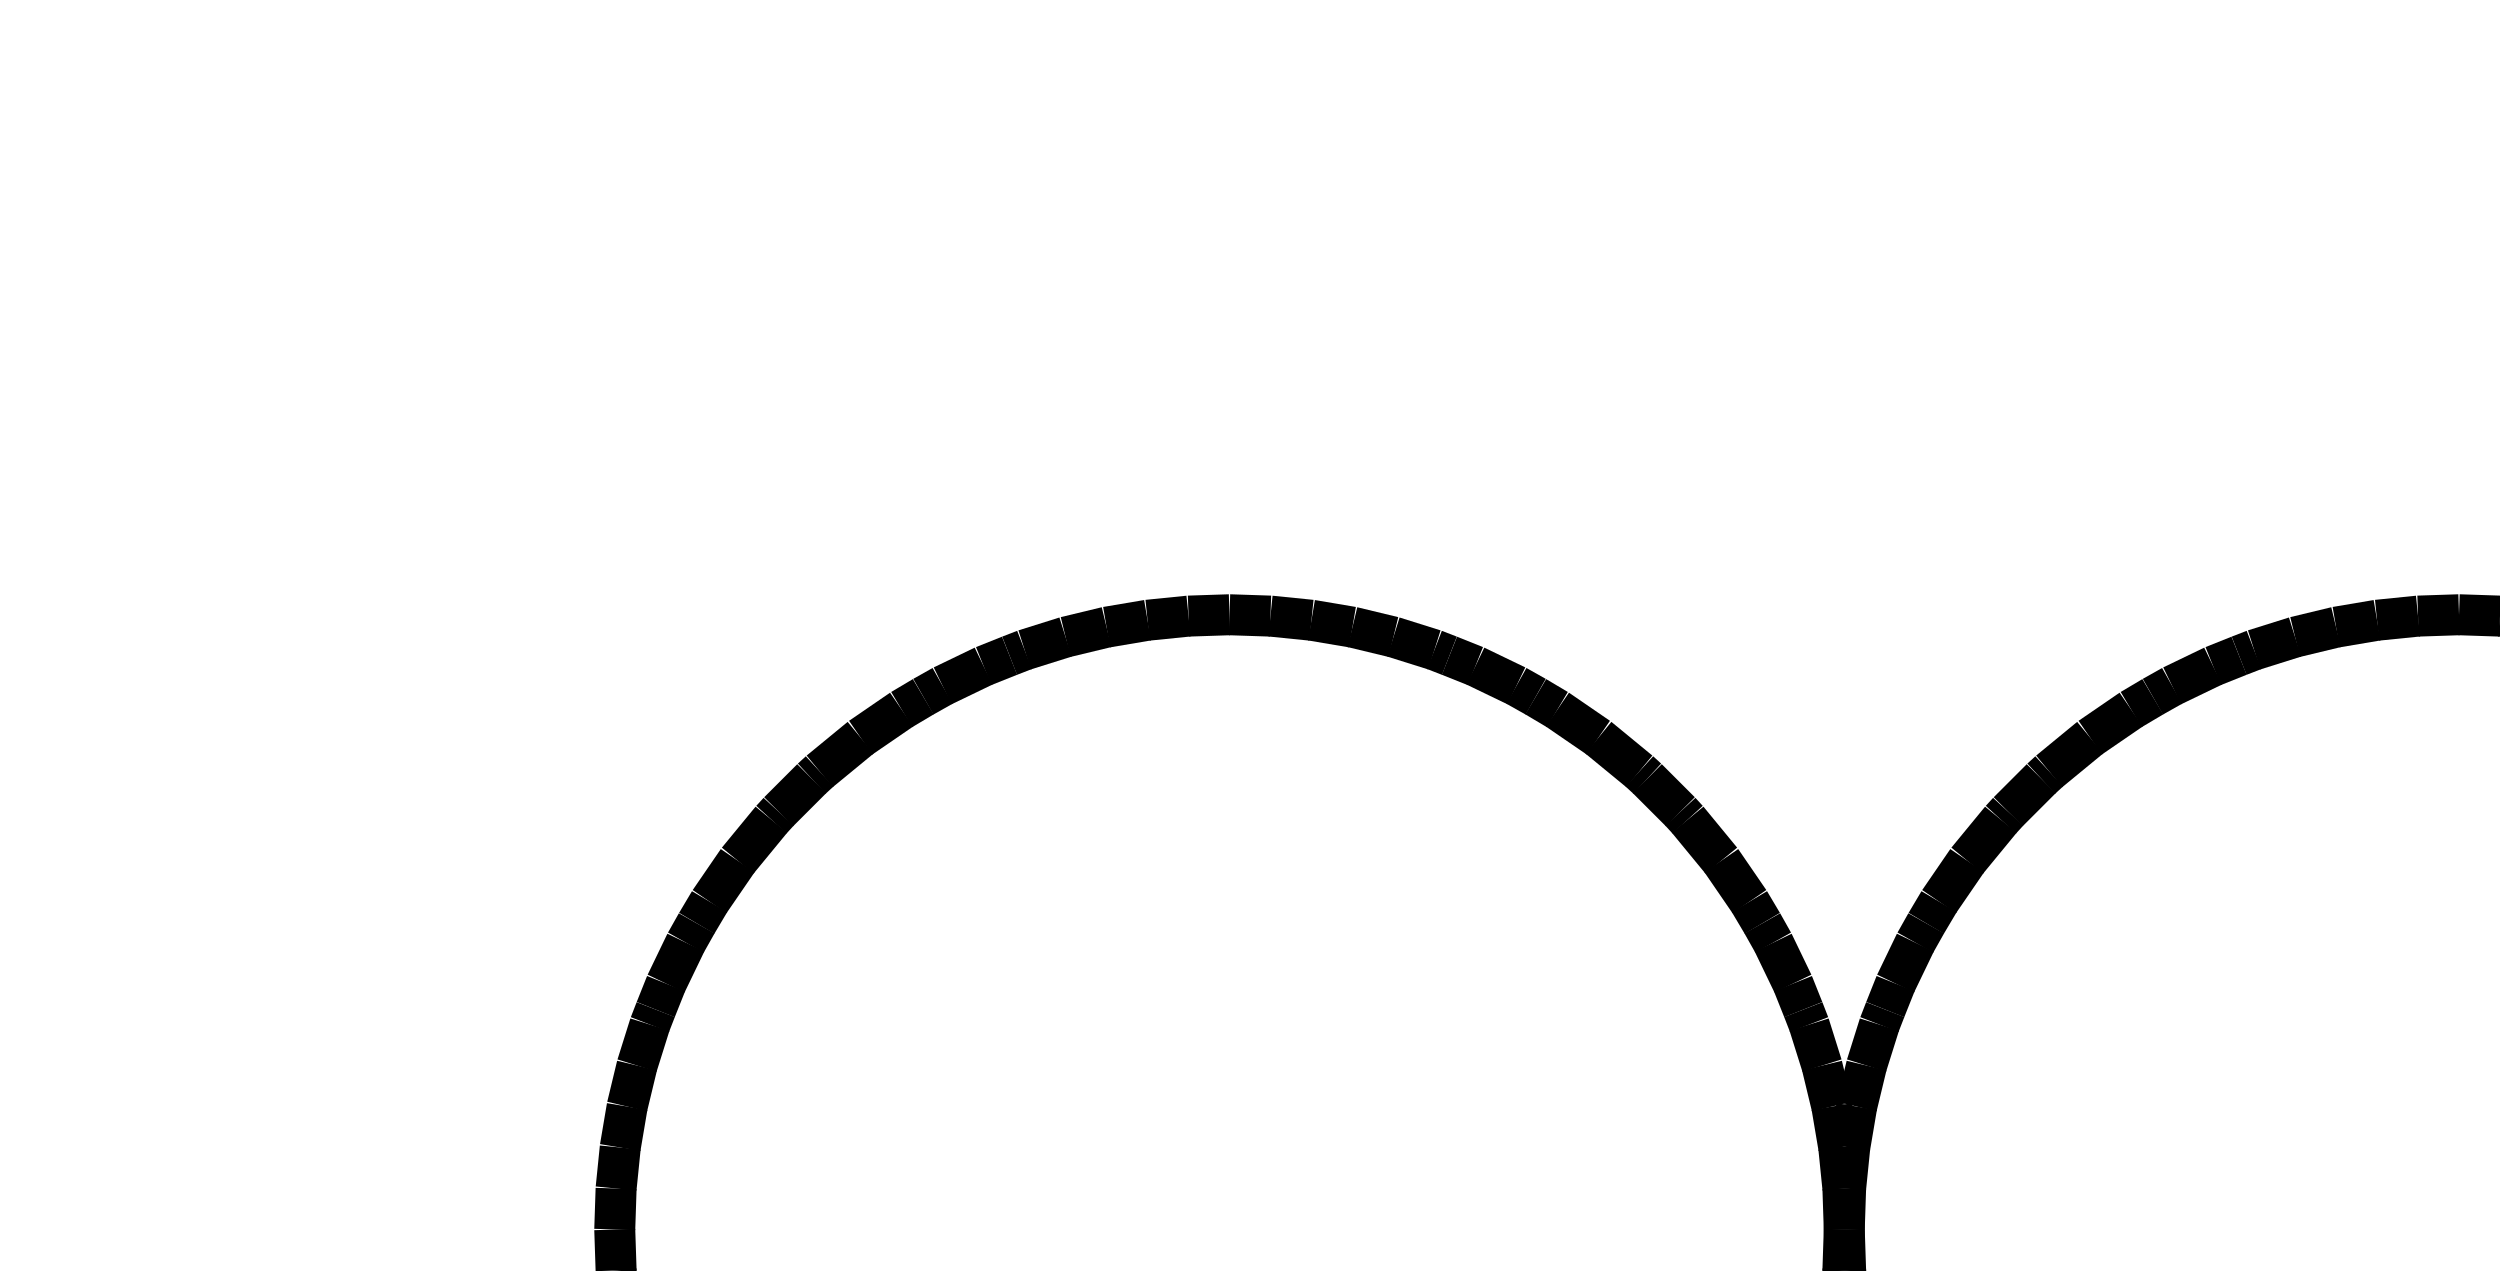
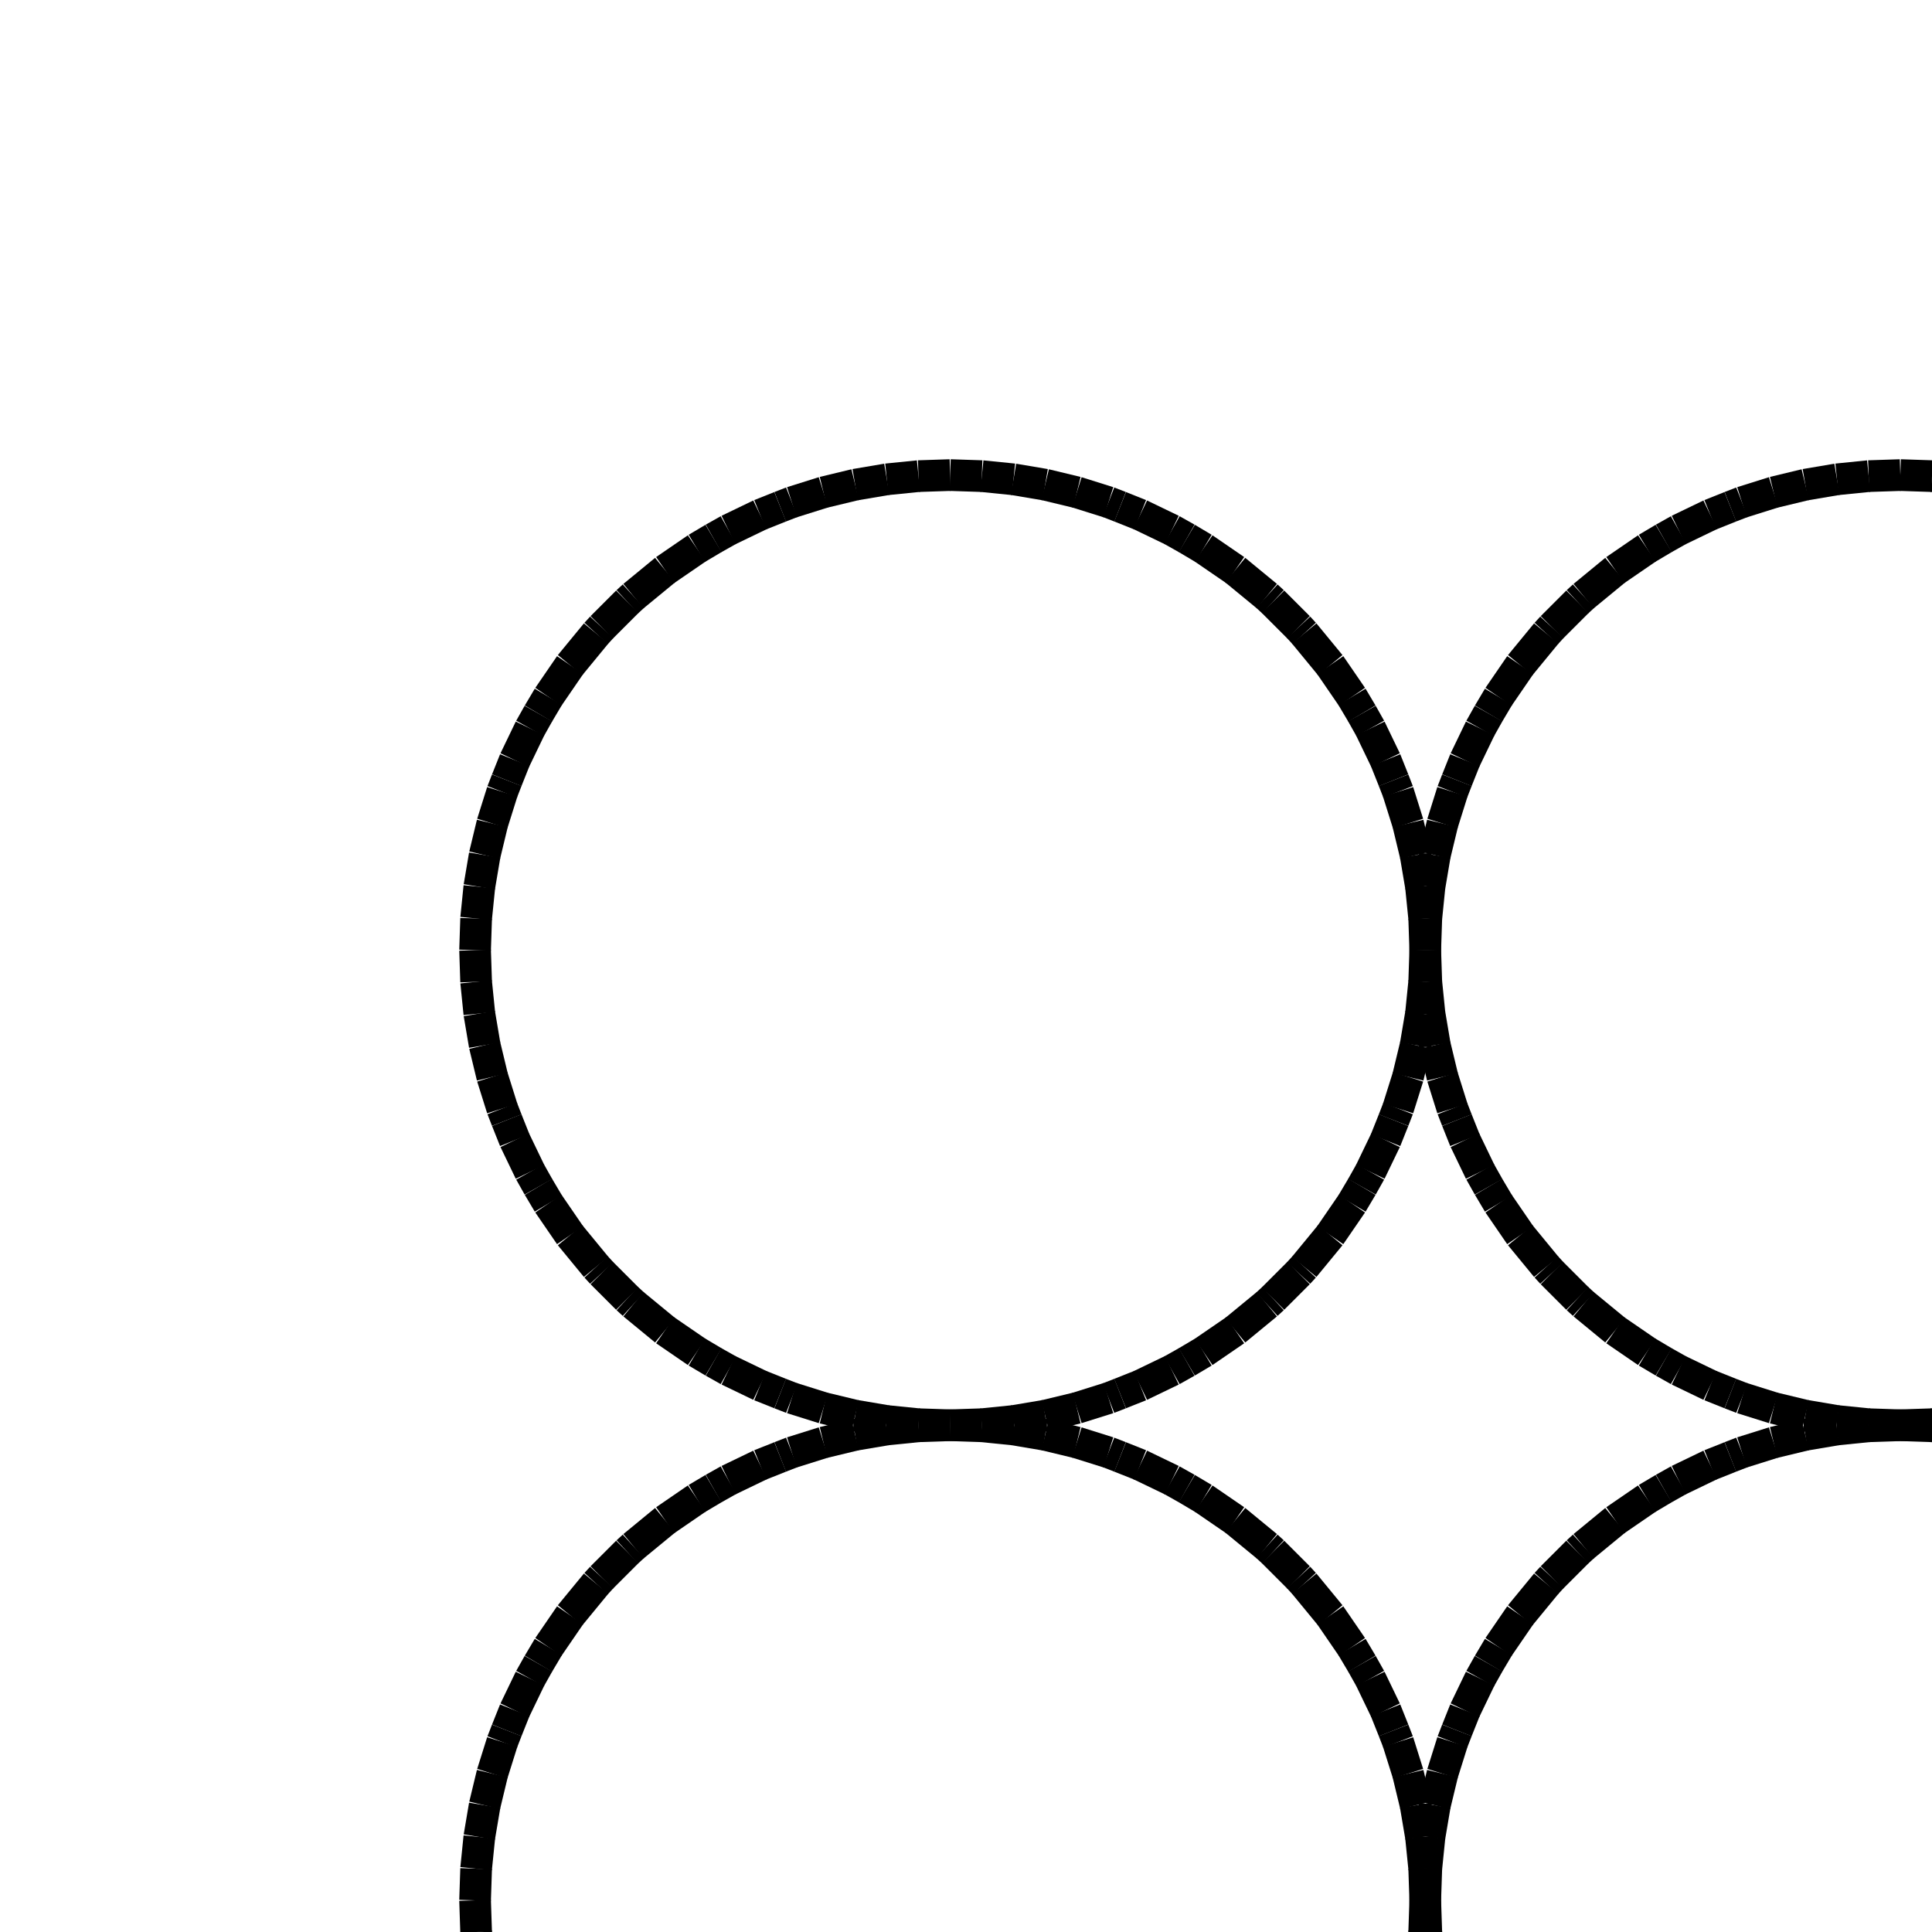
<svg xmlns="http://www.w3.org/2000/svg" viewbox="0 0 88 88">
  <line x1="24.634" y1="16" x2="25" y2="15.858" style="fill:none; stroke:black; stroke-width:1" />
  <line x1="25" y1="15.858" x2="26" y2="15.544" style="fill:none; stroke:black; stroke-width:1" />
  <line x1="26" y1="15.544" x2="27" y2="15.303" style="fill:none; stroke:black; stroke-width:1" />
  <line x1="27" y1="15.303" x2="28" y2="15.134" style="fill:none; stroke:black; stroke-width:1" />
  <line x1="28" y1="15.134" x2="29" y2="15.033" style="fill:none; stroke:black; stroke-width:1" />
  <line x1="29" y1="15.033" x2="30" y2="15" style="fill:none; stroke:black; stroke-width:1" />
  <line x1="30" y1="15" x2="31" y2="15.033" style="fill:none; stroke:black; stroke-width:1" />
  <line x1="31" y1="15.033" x2="32" y2="15.134" style="fill:none; stroke:black; stroke-width:1" />
  <line x1="32" y1="15.134" x2="33" y2="15.303" style="fill:none; stroke:black; stroke-width:1" />
  <line x1="33" y1="15.303" x2="34" y2="15.544" style="fill:none; stroke:black; stroke-width:1" />
  <line x1="34" y1="15.544" x2="35" y2="15.858" style="fill:none; stroke:black; stroke-width:1" />
  <line x1="35" y1="15.858" x2="35.366" y2="16" style="fill:none; stroke:black; stroke-width:1" />
  <line x1="54.634" y1="16" x2="55" y2="15.858" style="fill:none; stroke:black; stroke-width:1" />
  <line x1="55" y1="15.858" x2="56" y2="15.544" style="fill:none; stroke:black; stroke-width:1" />
  <line x1="56" y1="15.544" x2="57" y2="15.303" style="fill:none; stroke:black; stroke-width:1" />
  <line x1="57" y1="15.303" x2="58" y2="15.134" style="fill:none; stroke:black; stroke-width:1" />
  <line x1="58" y1="15.134" x2="59" y2="15.033" style="fill:none; stroke:black; stroke-width:1" />
  <line x1="59" y1="15.033" x2="60" y2="15" style="fill:none; stroke:black; stroke-width:1" />
  <line x1="60" y1="15" x2="61" y2="15.033" style="fill:none; stroke:black; stroke-width:1" />
  <line x1="61" y1="15.033" x2="62" y2="15.134" style="fill:none; stroke:black; stroke-width:1" />
  <line x1="62" y1="15.134" x2="63" y2="15.303" style="fill:none; stroke:black; stroke-width:1" />
  <line x1="63" y1="15.303" x2="64" y2="15.544" style="fill:none; stroke:black; stroke-width:1" />
  <line x1="64" y1="15.544" x2="65" y2="15.858" style="fill:none; stroke:black; stroke-width:1" />
  <line x1="65" y1="15.858" x2="65.366" y2="16" style="fill:none; stroke:black; stroke-width:1" />
  <line x1="22.529" y1="17" x2="23" y2="16.735" style="fill:none; stroke:black; stroke-width:1" />
  <line x1="23" y1="16.735" x2="24" y2="16.253" style="fill:none; stroke:black; stroke-width:1" />
  <line x1="24" y1="16.253" x2="24.634" y2="16" style="fill:none; stroke:black; stroke-width:1" />
  <line x1="35.366" y1="16" x2="36" y2="16.253" style="fill:none; stroke:black; stroke-width:1" />
  <line x1="36" y1="16.253" x2="37" y2="16.735" style="fill:none; stroke:black; stroke-width:1" />
  <line x1="37" y1="16.735" x2="37.471" y2="17" style="fill:none; stroke:black; stroke-width:1" />
  <line x1="52.529" y1="17" x2="53" y2="16.735" style="fill:none; stroke:black; stroke-width:1" />
  <line x1="53" y1="16.735" x2="54" y2="16.253" style="fill:none; stroke:black; stroke-width:1" />
  <line x1="54" y1="16.253" x2="54.634" y2="16" style="fill:none; stroke:black; stroke-width:1" />
  <line x1="65.366" y1="16" x2="66" y2="16.253" style="fill:none; stroke:black; stroke-width:1" />
  <line x1="66" y1="16.253" x2="67" y2="16.735" style="fill:none; stroke:black; stroke-width:1" />
  <line x1="67" y1="16.735" x2="67.471" y2="17" style="fill:none; stroke:black; stroke-width:1" />
  <line x1="21" y1="18" x2="22" y2="17.314" style="fill:none; stroke:black; stroke-width:1" />
  <line x1="22" y1="17.314" x2="22.529" y2="17" style="fill:none; stroke:black; stroke-width:1" />
  <line x1="37.471" y1="17" x2="38" y2="17.314" style="fill:none; stroke:black; stroke-width:1" />
  <line x1="38" y1="17.314" x2="39" y2="18" style="fill:none; stroke:black; stroke-width:1" />
  <line x1="51" y1="18" x2="52" y2="17.314" style="fill:none; stroke:black; stroke-width:1" />
  <line x1="52" y1="17.314" x2="52.529" y2="17" style="fill:none; stroke:black; stroke-width:1" />
  <line x1="67.471" y1="17" x2="68" y2="17.314" style="fill:none; stroke:black; stroke-width:1" />
  <line x1="68" y1="17.314" x2="69" y2="18" style="fill:none; stroke:black; stroke-width:1" />
  <line x1="19.806" y1="19" x2="20" y2="18.822" style="fill:none; stroke:black; stroke-width:1" />
  <line x1="20" y1="18.822" x2="21" y2="18" style="fill:none; stroke:black; stroke-width:1" />
  <line x1="39" y1="18" x2="40" y2="18.822" style="fill:none; stroke:black; stroke-width:1" />
  <line x1="40" y1="18.822" x2="40.194" y2="19" style="fill:none; stroke:black; stroke-width:1" />
  <line x1="49.806" y1="19" x2="50" y2="18.822" style="fill:none; stroke:black; stroke-width:1" />
  <line x1="50" y1="18.822" x2="51" y2="18" style="fill:none; stroke:black; stroke-width:1" />
  <line x1="69" y1="18" x2="70" y2="18.822" style="fill:none; stroke:black; stroke-width:1" />
  <line x1="70" y1="18.822" x2="70.194" y2="19" style="fill:none; stroke:black; stroke-width:1" />
  <line x1="18.822" y1="20" x2="19" y2="19.806" style="fill:none; stroke:black; stroke-width:1" />
  <line x1="19" y1="19.806" x2="19.806" y2="19" style="fill:none; stroke:black; stroke-width:1" />
  <line x1="40.194" y1="19" x2="41" y2="19.806" style="fill:none; stroke:black; stroke-width:1" />
  <line x1="41" y1="19.806" x2="41.178" y2="20" style="fill:none; stroke:black; stroke-width:1" />
  <line x1="48.822" y1="20" x2="49" y2="19.806" style="fill:none; stroke:black; stroke-width:1" />
  <line x1="49" y1="19.806" x2="49.806" y2="19" style="fill:none; stroke:black; stroke-width:1" />
  <line x1="70.194" y1="19" x2="71" y2="19.806" style="fill:none; stroke:black; stroke-width:1" />
  <line x1="71" y1="19.806" x2="71.178" y2="20" style="fill:none; stroke:black; stroke-width:1" />
  <line x1="18" y1="21" x2="18.822" y2="20" style="fill:none; stroke:black; stroke-width:1" />
  <line x1="41.178" y1="20" x2="42" y2="21" style="fill:none; stroke:black; stroke-width:1" />
  <line x1="48" y1="21" x2="48.822" y2="20" style="fill:none; stroke:black; stroke-width:1" />
  <line x1="71.178" y1="20" x2="72" y2="21" style="fill:none; stroke:black; stroke-width:1" />
  <line x1="17.314" y1="22" x2="18" y2="21" style="fill:none; stroke:black; stroke-width:1" />
  <line x1="42" y1="21" x2="42.686" y2="22" style="fill:none; stroke:black; stroke-width:1" />
  <line x1="47.314" y1="22" x2="48" y2="21" style="fill:none; stroke:black; stroke-width:1" />
  <line x1="72" y1="21" x2="72.686" y2="22" style="fill:none; stroke:black; stroke-width:1" />
  <line x1="16.735" y1="23" x2="17" y2="22.529" style="fill:none; stroke:black; stroke-width:1" />
  <line x1="17" y1="22.529" x2="17.314" y2="22" style="fill:none; stroke:black; stroke-width:1" />
  <line x1="42.686" y1="22" x2="43" y2="22.529" style="fill:none; stroke:black; stroke-width:1" />
  <line x1="43" y1="22.529" x2="43.265" y2="23" style="fill:none; stroke:black; stroke-width:1" />
  <line x1="46.735" y1="23" x2="47" y2="22.529" style="fill:none; stroke:black; stroke-width:1" />
  <line x1="47" y1="22.529" x2="47.314" y2="22" style="fill:none; stroke:black; stroke-width:1" />
  <line x1="72.686" y1="22" x2="73" y2="22.529" style="fill:none; stroke:black; stroke-width:1" />
  <line x1="73" y1="22.529" x2="73.265" y2="23" style="fill:none; stroke:black; stroke-width:1" />
  <line x1="16.253" y1="24" x2="16.735" y2="23" style="fill:none; stroke:black; stroke-width:1" />
  <line x1="43.265" y1="23" x2="43.747" y2="24" style="fill:none; stroke:black; stroke-width:1" />
  <line x1="46.253" y1="24" x2="46.735" y2="23" style="fill:none; stroke:black; stroke-width:1" />
  <line x1="73.265" y1="23" x2="73.747" y2="24" style="fill:none; stroke:black; stroke-width:1" />
  <line x1="15.858" y1="25" x2="16" y2="24.634" style="fill:none; stroke:black; stroke-width:1" />
  <line x1="16" y1="24.634" x2="16.253" y2="24" style="fill:none; stroke:black; stroke-width:1" />
  <line x1="43.747" y1="24" x2="44" y2="24.634" style="fill:none; stroke:black; stroke-width:1" />
  <line x1="44" y1="24.634" x2="44.142" y2="25" style="fill:none; stroke:black; stroke-width:1" />
  <line x1="45.858" y1="25" x2="46" y2="24.634" style="fill:none; stroke:black; stroke-width:1" />
  <line x1="46" y1="24.634" x2="46.253" y2="24" style="fill:none; stroke:black; stroke-width:1" />
  <line x1="73.747" y1="24" x2="74" y2="24.634" style="fill:none; stroke:black; stroke-width:1" />
  <line x1="74" y1="24.634" x2="74.142" y2="25" style="fill:none; stroke:black; stroke-width:1" />
  <line x1="15.544" y1="26" x2="15.858" y2="25" style="fill:none; stroke:black; stroke-width:1" />
  <line x1="44.142" y1="25" x2="44.456" y2="26" style="fill:none; stroke:black; stroke-width:1" />
  <line x1="45.544" y1="26" x2="45.858" y2="25" style="fill:none; stroke:black; stroke-width:1" />
  <line x1="74.142" y1="25" x2="74.456" y2="26" style="fill:none; stroke:black; stroke-width:1" />
  <line x1="15.303" y1="27" x2="15.544" y2="26" style="fill:none; stroke:black; stroke-width:1" />
  <line x1="44.456" y1="26" x2="44.697" y2="27" style="fill:none; stroke:black; stroke-width:1" />
  <line x1="45.303" y1="27" x2="45.544" y2="26" style="fill:none; stroke:black; stroke-width:1" />
  <line x1="74.456" y1="26" x2="74.697" y2="27" style="fill:none; stroke:black; stroke-width:1" />
  <line x1="15.134" y1="28" x2="15.303" y2="27" style="fill:none; stroke:black; stroke-width:1" />
  <line x1="44.697" y1="27" x2="44.866" y2="28" style="fill:none; stroke:black; stroke-width:1" />
  <line x1="45.134" y1="28" x2="45.303" y2="27" style="fill:none; stroke:black; stroke-width:1" />
  <line x1="74.697" y1="27" x2="74.866" y2="28" style="fill:none; stroke:black; stroke-width:1" />
  <line x1="15.033" y1="29" x2="15.134" y2="28" style="fill:none; stroke:black; stroke-width:1" />
  <line x1="44.866" y1="28" x2="44.967" y2="29" style="fill:none; stroke:black; stroke-width:1" />
  <line x1="45.033" y1="29" x2="45.134" y2="28" style="fill:none; stroke:black; stroke-width:1" />
  <line x1="74.866" y1="28" x2="74.967" y2="29" style="fill:none; stroke:black; stroke-width:1" />
  <line x1="15" y1="30" x2="15.033" y2="29" style="fill:none; stroke:black; stroke-width:1" />
  <line x1="44.967" y1="29" x2="45" y2="30" style="fill:none; stroke:black; stroke-width:1" />
  <line x1="45" y1="30" x2="45.033" y2="29" style="fill:none; stroke:black; stroke-width:1" />
  <line x1="74.967" y1="29" x2="75" y2="30" style="fill:none; stroke:black; stroke-width:1" />
  <line x1="15.033" y1="31" x2="15" y2="30" style="fill:none; stroke:black; stroke-width:1" />
  <line x1="45" y1="30" x2="44.967" y2="31" style="fill:none; stroke:black; stroke-width:1" />
  <line x1="45.033" y1="31" x2="45" y2="30" style="fill:none; stroke:black; stroke-width:1" />
  <line x1="75" y1="30" x2="74.967" y2="31" style="fill:none; stroke:black; stroke-width:1" />
  <line x1="15.134" y1="32" x2="15.033" y2="31" style="fill:none; stroke:black; stroke-width:1" />
  <line x1="44.967" y1="31" x2="44.866" y2="32" style="fill:none; stroke:black; stroke-width:1" />
  <line x1="45.134" y1="32" x2="45.033" y2="31" style="fill:none; stroke:black; stroke-width:1" />
  <line x1="74.967" y1="31" x2="74.866" y2="32" style="fill:none; stroke:black; stroke-width:1" />
  <line x1="15.303" y1="33" x2="15.134" y2="32" style="fill:none; stroke:black; stroke-width:1" />
  <line x1="44.866" y1="32" x2="44.697" y2="33" style="fill:none; stroke:black; stroke-width:1" />
  <line x1="45.303" y1="33" x2="45.134" y2="32" style="fill:none; stroke:black; stroke-width:1" />
  <line x1="74.866" y1="32" x2="74.697" y2="33" style="fill:none; stroke:black; stroke-width:1" />
  <line x1="15.544" y1="34" x2="15.303" y2="33" style="fill:none; stroke:black; stroke-width:1" />
  <line x1="44.697" y1="33" x2="44.456" y2="34" style="fill:none; stroke:black; stroke-width:1" />
  <line x1="45.544" y1="34" x2="45.303" y2="33" style="fill:none; stroke:black; stroke-width:1" />
  <line x1="74.697" y1="33" x2="74.456" y2="34" style="fill:none; stroke:black; stroke-width:1" />
  <line x1="15.858" y1="35" x2="15.544" y2="34" style="fill:none; stroke:black; stroke-width:1" />
  <line x1="44.456" y1="34" x2="44.142" y2="35" style="fill:none; stroke:black; stroke-width:1" />
  <line x1="45.858" y1="35" x2="45.544" y2="34" style="fill:none; stroke:black; stroke-width:1" />
  <line x1="74.456" y1="34" x2="74.142" y2="35" style="fill:none; stroke:black; stroke-width:1" />
  <line x1="16" y1="35.366" x2="15.858" y2="35" style="fill:none; stroke:black; stroke-width:1" />
  <line x1="16.253" y1="36" x2="16" y2="35.366" style="fill:none; stroke:black; stroke-width:1" />
  <line x1="44" y1="35.366" x2="43.747" y2="36" style="fill:none; stroke:black; stroke-width:1" />
  <line x1="44.142" y1="35" x2="44" y2="35.366" style="fill:none; stroke:black; stroke-width:1" />
  <line x1="46" y1="35.366" x2="45.858" y2="35" style="fill:none; stroke:black; stroke-width:1" />
  <line x1="46.253" y1="36" x2="46" y2="35.366" style="fill:none; stroke:black; stroke-width:1" />
  <line x1="74" y1="35.366" x2="73.747" y2="36" style="fill:none; stroke:black; stroke-width:1" />
  <line x1="74.142" y1="35" x2="74" y2="35.366" style="fill:none; stroke:black; stroke-width:1" />
  <line x1="16.735" y1="37" x2="16.253" y2="36" style="fill:none; stroke:black; stroke-width:1" />
  <line x1="43.747" y1="36" x2="43.265" y2="37" style="fill:none; stroke:black; stroke-width:1" />
  <line x1="46.735" y1="37" x2="46.253" y2="36" style="fill:none; stroke:black; stroke-width:1" />
  <line x1="73.747" y1="36" x2="73.265" y2="37" style="fill:none; stroke:black; stroke-width:1" />
  <line x1="17" y1="37.471" x2="16.735" y2="37" style="fill:none; stroke:black; stroke-width:1" />
  <line x1="17.314" y1="38" x2="17" y2="37.471" style="fill:none; stroke:black; stroke-width:1" />
  <line x1="43" y1="37.471" x2="42.686" y2="38" style="fill:none; stroke:black; stroke-width:1" />
  <line x1="43.265" y1="37" x2="43" y2="37.471" style="fill:none; stroke:black; stroke-width:1" />
  <line x1="47" y1="37.471" x2="46.735" y2="37" style="fill:none; stroke:black; stroke-width:1" />
  <line x1="47.314" y1="38" x2="47" y2="37.471" style="fill:none; stroke:black; stroke-width:1" />
  <line x1="73" y1="37.471" x2="72.686" y2="38" style="fill:none; stroke:black; stroke-width:1" />
  <line x1="73.265" y1="37" x2="73" y2="37.471" style="fill:none; stroke:black; stroke-width:1" />
  <line x1="18" y1="39" x2="17.314" y2="38" style="fill:none; stroke:black; stroke-width:1" />
  <line x1="42.686" y1="38" x2="42" y2="39" style="fill:none; stroke:black; stroke-width:1" />
  <line x1="48" y1="39" x2="47.314" y2="38" style="fill:none; stroke:black; stroke-width:1" />
  <line x1="72.686" y1="38" x2="72" y2="39" style="fill:none; stroke:black; stroke-width:1" />
  <line x1="18.822" y1="40" x2="18" y2="39" style="fill:none; stroke:black; stroke-width:1" />
  <line x1="42" y1="39" x2="41.178" y2="40" style="fill:none; stroke:black; stroke-width:1" />
  <line x1="48.822" y1="40" x2="48" y2="39" style="fill:none; stroke:black; stroke-width:1" />
  <line x1="72" y1="39" x2="71.178" y2="40" style="fill:none; stroke:black; stroke-width:1" />
  <line x1="19" y1="40.194" x2="18.822" y2="40" style="fill:none; stroke:black; stroke-width:1" />
  <line x1="19.806" y1="41" x2="19" y2="40.194" style="fill:none; stroke:black; stroke-width:1" />
  <line x1="41" y1="40.194" x2="40.194" y2="41" style="fill:none; stroke:black; stroke-width:1" />
  <line x1="41.178" y1="40" x2="41" y2="40.194" style="fill:none; stroke:black; stroke-width:1" />
  <line x1="49" y1="40.194" x2="48.822" y2="40" style="fill:none; stroke:black; stroke-width:1" />
  <line x1="49.806" y1="41" x2="49" y2="40.194" style="fill:none; stroke:black; stroke-width:1" />
  <line x1="71" y1="40.194" x2="70.194" y2="41" style="fill:none; stroke:black; stroke-width:1" />
  <line x1="71.178" y1="40" x2="71" y2="40.194" style="fill:none; stroke:black; stroke-width:1" />
  <line x1="20" y1="41.178" x2="19.806" y2="41" style="fill:none; stroke:black; stroke-width:1" />
  <line x1="21" y1="42" x2="20" y2="41.178" style="fill:none; stroke:black; stroke-width:1" />
  <line x1="40" y1="41.178" x2="39" y2="42" style="fill:none; stroke:black; stroke-width:1" />
  <line x1="40.194" y1="41" x2="40" y2="41.178" style="fill:none; stroke:black; stroke-width:1" />
  <line x1="50" y1="41.178" x2="49.806" y2="41" style="fill:none; stroke:black; stroke-width:1" />
  <line x1="51" y1="42" x2="50" y2="41.178" style="fill:none; stroke:black; stroke-width:1" />
  <line x1="70" y1="41.178" x2="69" y2="42" style="fill:none; stroke:black; stroke-width:1" />
  <line x1="70.194" y1="41" x2="70" y2="41.178" style="fill:none; stroke:black; stroke-width:1" />
  <line x1="22" y1="42.686" x2="21" y2="42" style="fill:none; stroke:black; stroke-width:1" />
  <line x1="22.529" y1="43" x2="22" y2="42.686" style="fill:none; stroke:black; stroke-width:1" />
  <line x1="38" y1="42.686" x2="37.471" y2="43" style="fill:none; stroke:black; stroke-width:1" />
  <line x1="39" y1="42" x2="38" y2="42.686" style="fill:none; stroke:black; stroke-width:1" />
  <line x1="52" y1="42.686" x2="51" y2="42" style="fill:none; stroke:black; stroke-width:1" />
  <line x1="52.529" y1="43" x2="52" y2="42.686" style="fill:none; stroke:black; stroke-width:1" />
  <line x1="68" y1="42.686" x2="67.471" y2="43" style="fill:none; stroke:black; stroke-width:1" />
  <line x1="69" y1="42" x2="68" y2="42.686" style="fill:none; stroke:black; stroke-width:1" />
  <line x1="23" y1="43.265" x2="22.529" y2="43" style="fill:none; stroke:black; stroke-width:1" />
  <line x1="24" y1="43.747" x2="23" y2="43.265" style="fill:none; stroke:black; stroke-width:1" />
  <line x1="24.634" y1="44" x2="24" y2="43.747" style="fill:none; stroke:black; stroke-width:1" />
  <line x1="36" y1="43.747" x2="35.366" y2="44" style="fill:none; stroke:black; stroke-width:1" />
  <line x1="37" y1="43.265" x2="36" y2="43.747" style="fill:none; stroke:black; stroke-width:1" />
  <line x1="37.471" y1="43" x2="37" y2="43.265" style="fill:none; stroke:black; stroke-width:1" />
  <line x1="53" y1="43.265" x2="52.529" y2="43" style="fill:none; stroke:black; stroke-width:1" />
  <line x1="54" y1="43.747" x2="53" y2="43.265" style="fill:none; stroke:black; stroke-width:1" />
  <line x1="54.634" y1="44" x2="54" y2="43.747" style="fill:none; stroke:black; stroke-width:1" />
  <line x1="66" y1="43.747" x2="65.366" y2="44" style="fill:none; stroke:black; stroke-width:1" />
  <line x1="67" y1="43.265" x2="66" y2="43.747" style="fill:none; stroke:black; stroke-width:1" />
  <line x1="67.471" y1="43" x2="67" y2="43.265" style="fill:none; stroke:black; stroke-width:1" />
  <line x1="25" y1="44.142" x2="24.634" y2="44" style="fill:none; stroke:black; stroke-width:1" />
  <line x1="26" y1="44.456" x2="25" y2="44.142" style="fill:none; stroke:black; stroke-width:1" />
  <line x1="27" y1="44.697" x2="26" y2="44.456" style="fill:none; stroke:black; stroke-width:1" />
  <line x1="28" y1="44.866" x2="27" y2="44.697" style="fill:none; stroke:black; stroke-width:1" />
  <line x1="29" y1="44.967" x2="28" y2="44.866" style="fill:none; stroke:black; stroke-width:1" />
  <line x1="30" y1="45" x2="29" y2="44.967" style="fill:none; stroke:black; stroke-width:1" />
  <line x1="31" y1="44.967" x2="30" y2="45" style="fill:none; stroke:black; stroke-width:1" />
  <line x1="32" y1="44.866" x2="31" y2="44.967" style="fill:none; stroke:black; stroke-width:1" />
  <line x1="33" y1="44.697" x2="32" y2="44.866" style="fill:none; stroke:black; stroke-width:1" />
  <line x1="34" y1="44.456" x2="33" y2="44.697" style="fill:none; stroke:black; stroke-width:1" />
  <line x1="35" y1="44.142" x2="34" y2="44.456" style="fill:none; stroke:black; stroke-width:1" />
  <line x1="35.366" y1="44" x2="35" y2="44.142" style="fill:none; stroke:black; stroke-width:1" />
  <line x1="55" y1="44.142" x2="54.634" y2="44" style="fill:none; stroke:black; stroke-width:1" />
  <line x1="56" y1="44.456" x2="55" y2="44.142" style="fill:none; stroke:black; stroke-width:1" />
  <line x1="57" y1="44.697" x2="56" y2="44.456" style="fill:none; stroke:black; stroke-width:1" />
  <line x1="58" y1="44.866" x2="57" y2="44.697" style="fill:none; stroke:black; stroke-width:1" />
  <line x1="59" y1="44.967" x2="58" y2="44.866" style="fill:none; stroke:black; stroke-width:1" />
  <line x1="60" y1="45" x2="59" y2="44.967" style="fill:none; stroke:black; stroke-width:1" />
  <line x1="61" y1="44.967" x2="60" y2="45" style="fill:none; stroke:black; stroke-width:1" />
  <line x1="62" y1="44.866" x2="61" y2="44.967" style="fill:none; stroke:black; stroke-width:1" />
  <line x1="63" y1="44.697" x2="62" y2="44.866" style="fill:none; stroke:black; stroke-width:1" />
  <line x1="64" y1="44.456" x2="63" y2="44.697" style="fill:none; stroke:black; stroke-width:1" />
  <line x1="65" y1="44.142" x2="64" y2="44.456" style="fill:none; stroke:black; stroke-width:1" />
  <line x1="65.366" y1="44" x2="65" y2="44.142" style="fill:none; stroke:black; stroke-width:1" />
+   <line x1="24.634" y1="46" x2="25" y2="45.858" style="fill:none; stroke:black; stroke-width:1" />
+   <line x1="25" y1="45.858" x2="26" y2="45.544" style="fill:none; stroke:black; stroke-width:1" />
+   <line x1="26" y1="45.544" x2="27" y2="45.303" style="fill:none; stroke:black; stroke-width:1" />
+   <line x1="27" y1="45.303" x2="28" y2="45.134" style="fill:none; stroke:black; stroke-width:1" />
+   <line x1="28" y1="45.134" x2="29" y2="45.033" style="fill:none; stroke:black; stroke-width:1" />
+   <line x1="29" y1="45.033" x2="30" y2="45" style="fill:none; stroke:black; stroke-width:1" />
+   <line x1="30" y1="45" x2="31" y2="45.033" style="fill:none; stroke:black; stroke-width:1" />
+   <line x1="31" y1="45.033" x2="32" y2="45.134" style="fill:none; stroke:black; stroke-width:1" />
+   <line x1="32" y1="45.134" x2="33" y2="45.303" style="fill:none; stroke:black; stroke-width:1" />
+   <line x1="33" y1="45.303" x2="34" y2="45.544" style="fill:none; stroke:black; stroke-width:1" />
+   <line x1="34" y1="45.544" x2="35" y2="45.858" style="fill:none; stroke:black; stroke-width:1" />
+   <line x1="35" y1="45.858" x2="35.366" y2="46" style="fill:none; stroke:black; stroke-width:1" />
+   <line x1="54.634" y1="46" x2="55" y2="45.858" style="fill:none; stroke:black; stroke-width:1" />
+   <line x1="55" y1="45.858" x2="56" y2="45.544" style="fill:none; stroke:black; stroke-width:1" />
+   <line x1="56" y1="45.544" x2="57" y2="45.303" style="fill:none; stroke:black; stroke-width:1" />
+   <line x1="57" y1="45.303" x2="58" y2="45.134" style="fill:none; stroke:black; stroke-width:1" />
+   <line x1="58" y1="45.134" x2="59" y2="45.033" style="fill:none; stroke:black; stroke-width:1" />
+   <line x1="59" y1="45.033" x2="60" y2="45" style="fill:none; stroke:black; stroke-width:1" />
+   <line x1="60" y1="45" x2="61" y2="45.033" style="fill:none; stroke:black; stroke-width:1" />
+   <line x1="61" y1="45.033" x2="62" y2="45.134" style="fill:none; stroke:black; stroke-width:1" />
+   <line x1="62" y1="45.134" x2="63" y2="45.303" style="fill:none; stroke:black; stroke-width:1" />
+   <line x1="63" y1="45.303" x2="64" y2="45.544" style="fill:none; stroke:black; stroke-width:1" />
+   <line x1="64" y1="45.544" x2="65" y2="45.858" style="fill:none; stroke:black; stroke-width:1" />
+   <line x1="65" y1="45.858" x2="65.366" y2="46" style="fill:none; stroke:black; stroke-width:1" />
+   <line x1="22.529" y1="47" x2="23" y2="46.735" style="fill:none; stroke:black; stroke-width:1" />
+   <line x1="23" y1="46.735" x2="24" y2="46.253" style="fill:none; stroke:black; stroke-width:1" />
+   <line x1="24" y1="46.253" x2="24.634" y2="46" style="fill:none; stroke:black; stroke-width:1" />
+   <line x1="35.366" y1="46" x2="36" y2="46.253" style="fill:none; stroke:black; stroke-width:1" />
+   <line x1="36" y1="46.253" x2="37" y2="46.735" style="fill:none; stroke:black; stroke-width:1" />
+   <line x1="37" y1="46.735" x2="37.471" y2="47" style="fill:none; stroke:black; stroke-width:1" />
+   <line x1="52.529" y1="47" x2="53" y2="46.735" style="fill:none; stroke:black; stroke-width:1" />
+   <line x1="53" y1="46.735" x2="54" y2="46.253" style="fill:none; stroke:black; stroke-width:1" />
+   <line x1="54" y1="46.253" x2="54.634" y2="46" style="fill:none; stroke:black; stroke-width:1" />
+   <line x1="65.366" y1="46" x2="66" y2="46.253" style="fill:none; stroke:black; stroke-width:1" />
+   <line x1="66" y1="46.253" x2="67" y2="46.735" style="fill:none; stroke:black; stroke-width:1" />
+   <line x1="67" y1="46.735" x2="67.471" y2="47" style="fill:none; stroke:black; stroke-width:1" />
+   <line x1="21" y1="48" x2="22" y2="47.314" style="fill:none; stroke:black; stroke-width:1" />
+   <line x1="22" y1="47.314" x2="22.529" y2="47" style="fill:none; stroke:black; stroke-width:1" />
+   <line x1="37.471" y1="47" x2="38" y2="47.314" style="fill:none; stroke:black; stroke-width:1" />
+   <line x1="38" y1="47.314" x2="39" y2="48" style="fill:none; stroke:black; stroke-width:1" />
+   <line x1="51" y1="48" x2="52" y2="47.314" style="fill:none; stroke:black; stroke-width:1" />
+   <line x1="52" y1="47.314" x2="52.529" y2="47" style="fill:none; stroke:black; stroke-width:1" />
+   <line x1="67.471" y1="47" x2="68" y2="47.314" style="fill:none; stroke:black; stroke-width:1" />
+   <line x1="68" y1="47.314" x2="69" y2="48" style="fill:none; stroke:black; stroke-width:1" />
+   <line x1="19.806" y1="49" x2="20" y2="48.822" style="fill:none; stroke:black; stroke-width:1" />
+   <line x1="20" y1="48.822" x2="21" y2="48" style="fill:none; stroke:black; stroke-width:1" />
+   <line x1="39" y1="48" x2="40" y2="48.822" style="fill:none; stroke:black; stroke-width:1" />
+   <line x1="40" y1="48.822" x2="40.194" y2="49" style="fill:none; stroke:black; stroke-width:1" />
+   <line x1="49.806" y1="49" x2="50" y2="48.822" style="fill:none; stroke:black; stroke-width:1" />
+   <line x1="50" y1="48.822" x2="51" y2="48" style="fill:none; stroke:black; stroke-width:1" />
+   <line x1="69" y1="48" x2="70" y2="48.822" style="fill:none; stroke:black; stroke-width:1" />
+   <line x1="70" y1="48.822" x2="70.194" y2="49" style="fill:none; stroke:black; stroke-width:1" />
+   <line x1="18.822" y1="50" x2="19" y2="49.806" style="fill:none; stroke:black; stroke-width:1" />
+   <line x1="19" y1="49.806" x2="19.806" y2="49" style="fill:none; stroke:black; stroke-width:1" />
+   <line x1="40.194" y1="49" x2="41" y2="49.806" style="fill:none; stroke:black; stroke-width:1" />
+   <line x1="41" y1="49.806" x2="41.178" y2="50" style="fill:none; stroke:black; stroke-width:1" />
+   <line x1="48.822" y1="50" x2="49" y2="49.806" style="fill:none; stroke:black; stroke-width:1" />
+   <line x1="49" y1="49.806" x2="49.806" y2="49" style="fill:none; stroke:black; stroke-width:1" />
+   <line x1="70.194" y1="49" x2="71" y2="49.806" style="fill:none; stroke:black; stroke-width:1" />
+   <line x1="71" y1="49.806" x2="71.178" y2="50" style="fill:none; stroke:black; stroke-width:1" />
+   <line x1="18" y1="51" x2="18.822" y2="50" style="fill:none; stroke:black; stroke-width:1" />
+   <line x1="41.178" y1="50" x2="42" y2="51" style="fill:none; stroke:black; stroke-width:1" />
+   <line x1="48" y1="51" x2="48.822" y2="50" style="fill:none; stroke:black; stroke-width:1" />
+   <line x1="71.178" y1="50" x2="72" y2="51" style="fill:none; stroke:black; stroke-width:1" />
+   <line x1="17.314" y1="52" x2="18" y2="51" style="fill:none; stroke:black; stroke-width:1" />
+   <line x1="42" y1="51" x2="42.686" y2="52" style="fill:none; stroke:black; stroke-width:1" />
+   <line x1="47.314" y1="52" x2="48" y2="51" style="fill:none; stroke:black; stroke-width:1" />
+   <line x1="72" y1="51" x2="72.686" y2="52" style="fill:none; stroke:black; stroke-width:1" />
+   <line x1="16.735" y1="53" x2="17" y2="52.529" style="fill:none; stroke:black; stroke-width:1" />
+   <line x1="17" y1="52.529" x2="17.314" y2="52" style="fill:none; stroke:black; stroke-width:1" />
+   <line x1="42.686" y1="52" x2="43" y2="52.529" style="fill:none; stroke:black; stroke-width:1" />
+   <line x1="43" y1="52.529" x2="43.265" y2="53" style="fill:none; stroke:black; stroke-width:1" />
+   <line x1="46.735" y1="53" x2="47" y2="52.529" style="fill:none; stroke:black; stroke-width:1" />
+   <line x1="47" y1="52.529" x2="47.314" y2="52" style="fill:none; stroke:black; stroke-width:1" />
+   <line x1="72.686" y1="52" x2="73" y2="52.529" style="fill:none; stroke:black; stroke-width:1" />
+   <line x1="73" y1="52.529" x2="73.265" y2="53" style="fill:none; stroke:black; stroke-width:1" />
+   <line x1="16.253" y1="54" x2="16.735" y2="53" style="fill:none; stroke:black; stroke-width:1" />
+   <line x1="43.265" y1="53" x2="43.747" y2="54" style="fill:none; stroke:black; stroke-width:1" />
+   <line x1="46.253" y1="54" x2="46.735" y2="53" style="fill:none; stroke:black; stroke-width:1" />
+   <line x1="73.265" y1="53" x2="73.747" y2="54" style="fill:none; stroke:black; stroke-width:1" />
+   <line x1="15.858" y1="55" x2="16" y2="54.634" style="fill:none; stroke:black; stroke-width:1" />
+   <line x1="16" y1="54.634" x2="16.253" y2="54" style="fill:none; stroke:black; stroke-width:1" />
+   <line x1="43.747" y1="54" x2="44" y2="54.634" style="fill:none; stroke:black; stroke-width:1" />
+   <line x1="44" y1="54.634" x2="44.142" y2="55" style="fill:none; stroke:black; stroke-width:1" />
+   <line x1="45.858" y1="55" x2="46" y2="54.634" style="fill:none; stroke:black; stroke-width:1" />
+   <line x1="46" y1="54.634" x2="46.253" y2="54" style="fill:none; stroke:black; stroke-width:1" />
+   <line x1="73.747" y1="54" x2="74" y2="54.634" style="fill:none; stroke:black; stroke-width:1" />
+   <line x1="74" y1="54.634" x2="74.142" y2="55" style="fill:none; stroke:black; stroke-width:1" />
+   <line x1="15.544" y1="56" x2="15.858" y2="55" style="fill:none; stroke:black; stroke-width:1" />
+   <line x1="44.142" y1="55" x2="44.456" y2="56" style="fill:none; stroke:black; stroke-width:1" />
+   <line x1="45.544" y1="56" x2="45.858" y2="55" style="fill:none; stroke:black; stroke-width:1" />
+   <line x1="74.142" y1="55" x2="74.456" y2="56" style="fill:none; stroke:black; stroke-width:1" />
+   <line x1="15.303" y1="57" x2="15.544" y2="56" style="fill:none; stroke:black; stroke-width:1" />
+   <line x1="44.456" y1="56" x2="44.697" y2="57" style="fill:none; stroke:black; stroke-width:1" />
+   <line x1="45.303" y1="57" x2="45.544" y2="56" style="fill:none; stroke:black; stroke-width:1" />
+   <line x1="74.456" y1="56" x2="74.697" y2="57" style="fill:none; stroke:black; stroke-width:1" />
+   <line x1="15.134" y1="58" x2="15.303" y2="57" style="fill:none; stroke:black; stroke-width:1" />
+   <line x1="44.697" y1="57" x2="44.866" y2="58" style="fill:none; stroke:black; stroke-width:1" />
+   <line x1="45.134" y1="58" x2="45.303" y2="57" style="fill:none; stroke:black; stroke-width:1" />
+   <line x1="74.697" y1="57" x2="74.866" y2="58" style="fill:none; stroke:black; stroke-width:1" />
+   <line x1="15.033" y1="59" x2="15.134" y2="58" style="fill:none; stroke:black; stroke-width:1" />
+   <line x1="44.866" y1="58" x2="44.967" y2="59" style="fill:none; stroke:black; stroke-width:1" />
+   <line x1="45.033" y1="59" x2="45.134" y2="58" style="fill:none; stroke:black; stroke-width:1" />
+   <line x1="74.866" y1="58" x2="74.967" y2="59" style="fill:none; stroke:black; stroke-width:1" />
+   <line x1="15" y1="60" x2="15.033" y2="59" style="fill:none; stroke:black; stroke-width:1" />
+   <line x1="44.967" y1="59" x2="45" y2="60" style="fill:none; stroke:black; stroke-width:1" />
+   <line x1="45" y1="60" x2="45.033" y2="59" style="fill:none; stroke:black; stroke-width:1" />
+   <line x1="74.967" y1="59" x2="75" y2="60" style="fill:none; stroke:black; stroke-width:1" />
+   <line x1="15.033" y1="61" x2="15" y2="60" style="fill:none; stroke:black; stroke-width:1" />
+   <line x1="45" y1="60" x2="44.967" y2="61" style="fill:none; stroke:black; stroke-width:1" />
+   <line x1="45.033" y1="61" x2="45" y2="60" style="fill:none; stroke:black; stroke-width:1" />
+   <line x1="75" y1="60" x2="74.967" y2="61" style="fill:none; stroke:black; stroke-width:1" />
+   <line x1="15.134" y1="62" x2="15.033" y2="61" style="fill:none; stroke:black; stroke-width:1" />
+   <line x1="44.967" y1="61" x2="44.866" y2="62" style="fill:none; stroke:black; stroke-width:1" />
+   <line x1="45.134" y1="62" x2="45.033" y2="61" style="fill:none; stroke:black; stroke-width:1" />
+   <line x1="74.967" y1="61" x2="74.866" y2="62" style="fill:none; stroke:black; stroke-width:1" />
+   <line x1="15.303" y1="63" x2="15.134" y2="62" style="fill:none; stroke:black; stroke-width:1" />
+   <line x1="44.866" y1="62" x2="44.697" y2="63" style="fill:none; stroke:black; stroke-width:1" />
+   <line x1="45.303" y1="63" x2="45.134" y2="62" style="fill:none; stroke:black; stroke-width:1" />
+   <line x1="74.866" y1="62" x2="74.697" y2="63" style="fill:none; stroke:black; stroke-width:1" />
+   <line x1="15.544" y1="64" x2="15.303" y2="63" style="fill:none; stroke:black; stroke-width:1" />
+   <line x1="44.697" y1="63" x2="44.456" y2="64" style="fill:none; stroke:black; stroke-width:1" />
+   <line x1="45.544" y1="64" x2="45.303" y2="63" style="fill:none; stroke:black; stroke-width:1" />
+   <line x1="74.697" y1="63" x2="74.456" y2="64" style="fill:none; stroke:black; stroke-width:1" />
+   <line x1="15.858" y1="65" x2="15.544" y2="64" style="fill:none; stroke:black; stroke-width:1" />
+   <line x1="44.456" y1="64" x2="44.142" y2="65" style="fill:none; stroke:black; stroke-width:1" />
+   <line x1="45.858" y1="65" x2="45.544" y2="64" style="fill:none; stroke:black; stroke-width:1" />
+   <line x1="74.456" y1="64" x2="74.142" y2="65" style="fill:none; stroke:black; stroke-width:1" />
+   <line x1="16" y1="65.366" x2="15.858" y2="65" style="fill:none; stroke:black; stroke-width:1" />
+   <line x1="16.253" y1="66" x2="16" y2="65.366" style="fill:none; stroke:black; stroke-width:1" />
+   <line x1="44" y1="65.366" x2="43.747" y2="66" style="fill:none; stroke:black; stroke-width:1" />
+   <line x1="44.142" y1="65" x2="44" y2="65.366" style="fill:none; stroke:black; stroke-width:1" />
+   <line x1="46" y1="65.366" x2="45.858" y2="65" style="fill:none; stroke:black; stroke-width:1" />
+   <line x1="46.253" y1="66" x2="46" y2="65.366" style="fill:none; stroke:black; stroke-width:1" />
+   <line x1="74" y1="65.366" x2="73.747" y2="66" style="fill:none; stroke:black; stroke-width:1" />
+   <line x1="74.142" y1="65" x2="74" y2="65.366" style="fill:none; stroke:black; stroke-width:1" />
+   <line x1="16.735" y1="67" x2="16.253" y2="66" style="fill:none; stroke:black; stroke-width:1" />
+   <line x1="43.747" y1="66" x2="43.265" y2="67" style="fill:none; stroke:black; stroke-width:1" />
+   <line x1="46.735" y1="67" x2="46.253" y2="66" style="fill:none; stroke:black; stroke-width:1" />
+   <line x1="73.747" y1="66" x2="73.265" y2="67" style="fill:none; stroke:black; stroke-width:1" />
+   <line x1="17" y1="67.471" x2="16.735" y2="67" style="fill:none; stroke:black; stroke-width:1" />
+   <line x1="17.314" y1="68" x2="17" y2="67.471" style="fill:none; stroke:black; stroke-width:1" />
+   <line x1="43" y1="67.471" x2="42.686" y2="68" style="fill:none; stroke:black; stroke-width:1" />
+   <line x1="43.265" y1="67" x2="43" y2="67.471" style="fill:none; stroke:black; stroke-width:1" />
+   <line x1="47" y1="67.471" x2="46.735" y2="67" style="fill:none; stroke:black; stroke-width:1" />
+   <line x1="47.314" y1="68" x2="47" y2="67.471" style="fill:none; stroke:black; stroke-width:1" />
+   <line x1="73" y1="67.471" x2="72.686" y2="68" style="fill:none; stroke:black; stroke-width:1" />
+   <line x1="73.265" y1="67" x2="73" y2="67.471" style="fill:none; stroke:black; stroke-width:1" />
+   <line x1="18" y1="69" x2="17.314" y2="68" style="fill:none; stroke:black; stroke-width:1" />
+   <line x1="42.686" y1="68" x2="42" y2="69" style="fill:none; stroke:black; stroke-width:1" />
+   <line x1="48" y1="69" x2="47.314" y2="68" style="fill:none; stroke:black; stroke-width:1" />
+   <line x1="72.686" y1="68" x2="72" y2="69" style="fill:none; stroke:black; stroke-width:1" />
+   <line x1="18.822" y1="70" x2="18" y2="69" style="fill:none; stroke:black; stroke-width:1" />
+   <line x1="42" y1="69" x2="41.178" y2="70" style="fill:none; stroke:black; stroke-width:1" />
+   <line x1="48.822" y1="70" x2="48" y2="69" style="fill:none; stroke:black; stroke-width:1" />
+   <line x1="72" y1="69" x2="71.178" y2="70" style="fill:none; stroke:black; stroke-width:1" />
+   <line x1="19" y1="70.194" x2="18.822" y2="70" style="fill:none; stroke:black; stroke-width:1" />
+   <line x1="19.806" y1="71" x2="19" y2="70.194" style="fill:none; stroke:black; stroke-width:1" />
+   <line x1="41" y1="70.194" x2="40.194" y2="71" style="fill:none; stroke:black; stroke-width:1" />
+   <line x1="41.178" y1="70" x2="41" y2="70.194" style="fill:none; stroke:black; stroke-width:1" />
+   <line x1="49" y1="70.194" x2="48.822" y2="70" style="fill:none; stroke:black; stroke-width:1" />
+   <line x1="49.806" y1="71" x2="49" y2="70.194" style="fill:none; stroke:black; stroke-width:1" />
+   <line x1="71" y1="70.194" x2="70.194" y2="71" style="fill:none; stroke:black; stroke-width:1" />
+   <line x1="71.178" y1="70" x2="71" y2="70.194" style="fill:none; stroke:black; stroke-width:1" />
+   <line x1="20" y1="71.178" x2="19.806" y2="71" style="fill:none; stroke:black; stroke-width:1" />
+   <line x1="21" y1="72" x2="20" y2="71.178" style="fill:none; stroke:black; stroke-width:1" />
+   <line x1="40" y1="71.178" x2="39" y2="72" style="fill:none; stroke:black; stroke-width:1" />
+   <line x1="40.194" y1="71" x2="40" y2="71.178" style="fill:none; stroke:black; stroke-width:1" />
+   <line x1="50" y1="71.178" x2="49.806" y2="71" style="fill:none; stroke:black; stroke-width:1" />
+   <line x1="51" y1="72" x2="50" y2="71.178" style="fill:none; stroke:black; stroke-width:1" />
+   <line x1="70" y1="71.178" x2="69" y2="72" style="fill:none; stroke:black; stroke-width:1" />
+   <line x1="70.194" y1="71" x2="70" y2="71.178" style="fill:none; stroke:black; stroke-width:1" />
+   <line x1="22" y1="72.686" x2="21" y2="72" style="fill:none; stroke:black; stroke-width:1" />
+   <line x1="22.529" y1="73" x2="22" y2="72.686" style="fill:none; stroke:black; stroke-width:1" />
+   <line x1="38" y1="72.686" x2="37.471" y2="73" style="fill:none; stroke:black; stroke-width:1" />
+   <line x1="39" y1="72" x2="38" y2="72.686" style="fill:none; stroke:black; stroke-width:1" />
+   <line x1="52" y1="72.686" x2="51" y2="72" style="fill:none; stroke:black; stroke-width:1" />
+   <line x1="52.529" y1="73" x2="52" y2="72.686" style="fill:none; stroke:black; stroke-width:1" />
+   <line x1="68" y1="72.686" x2="67.471" y2="73" style="fill:none; stroke:black; stroke-width:1" />
+   <line x1="69" y1="72" x2="68" y2="72.686" style="fill:none; stroke:black; stroke-width:1" />
+   <line x1="23" y1="73.265" x2="22.529" y2="73" style="fill:none; stroke:black; stroke-width:1" />
+   <line x1="24" y1="73.747" x2="23" y2="73.265" style="fill:none; stroke:black; stroke-width:1" />
+   <line x1="24.634" y1="74" x2="24" y2="73.747" style="fill:none; stroke:black; stroke-width:1" />
+   <line x1="36" y1="73.747" x2="35.366" y2="74" style="fill:none; stroke:black; stroke-width:1" />
+   <line x1="37" y1="73.265" x2="36" y2="73.747" style="fill:none; stroke:black; stroke-width:1" />
+   <line x1="37.471" y1="73" x2="37" y2="73.265" style="fill:none; stroke:black; stroke-width:1" />
+   <line x1="53" y1="73.265" x2="52.529" y2="73" style="fill:none; stroke:black; stroke-width:1" />
+   <line x1="54" y1="73.747" x2="53" y2="73.265" style="fill:none; stroke:black; stroke-width:1" />
+   <line x1="54.634" y1="74" x2="54" y2="73.747" style="fill:none; stroke:black; stroke-width:1" />
+   <line x1="66" y1="73.747" x2="65.366" y2="74" style="fill:none; stroke:black; stroke-width:1" />
+   <line x1="67" y1="73.265" x2="66" y2="73.747" style="fill:none; stroke:black; stroke-width:1" />
+   <line x1="67.471" y1="73" x2="67" y2="73.265" style="fill:none; stroke:black; stroke-width:1" />
+   <line x1="25" y1="74.142" x2="24.634" y2="74" style="fill:none; stroke:black; stroke-width:1" />
+   <line x1="26" y1="74.456" x2="25" y2="74.142" style="fill:none; stroke:black; stroke-width:1" />
+   <line x1="27" y1="74.697" x2="26" y2="74.456" style="fill:none; stroke:black; stroke-width:1" />
+   <line x1="28" y1="74.866" x2="27" y2="74.697" style="fill:none; stroke:black; stroke-width:1" />
+   <line x1="29" y1="74.967" x2="28" y2="74.866" style="fill:none; stroke:black; stroke-width:1" />
+   <line x1="30" y1="75" x2="29" y2="74.967" style="fill:none; stroke:black; stroke-width:1" />
+   <line x1="31" y1="74.967" x2="30" y2="75" style="fill:none; stroke:black; stroke-width:1" />
+   <line x1="32" y1="74.866" x2="31" y2="74.967" style="fill:none; stroke:black; stroke-width:1" />
+   <line x1="33" y1="74.697" x2="32" y2="74.866" style="fill:none; stroke:black; stroke-width:1" />
+   <line x1="34" y1="74.456" x2="33" y2="74.697" style="fill:none; stroke:black; stroke-width:1" />
+   <line x1="35" y1="74.142" x2="34" y2="74.456" style="fill:none; stroke:black; stroke-width:1" />
+   <line x1="35.366" y1="74" x2="35" y2="74.142" style="fill:none; stroke:black; stroke-width:1" />
+   <line x1="55" y1="74.142" x2="54.634" y2="74" style="fill:none; stroke:black; stroke-width:1" />
+   <line x1="56" y1="74.456" x2="55" y2="74.142" style="fill:none; stroke:black; stroke-width:1" />
+   <line x1="57" y1="74.697" x2="56" y2="74.456" style="fill:none; stroke:black; stroke-width:1" />
+   <line x1="58" y1="74.866" x2="57" y2="74.697" style="fill:none; stroke:black; stroke-width:1" />
+   <line x1="59" y1="74.967" x2="58" y2="74.866" style="fill:none; stroke:black; stroke-width:1" />
+   <line x1="60" y1="75" x2="59" y2="74.967" style="fill:none; stroke:black; stroke-width:1" />
+   <line x1="61" y1="74.967" x2="60" y2="75" style="fill:none; stroke:black; stroke-width:1" />
+   <line x1="62" y1="74.866" x2="61" y2="74.967" style="fill:none; stroke:black; stroke-width:1" />
+   <line x1="63" y1="74.697" x2="62" y2="74.866" style="fill:none; stroke:black; stroke-width:1" />
+   <line x1="64" y1="74.456" x2="63" y2="74.697" style="fill:none; stroke:black; stroke-width:1" />
+   <line x1="65" y1="74.142" x2="64" y2="74.456" style="fill:none; stroke:black; stroke-width:1" />
+   <line x1="65.366" y1="74" x2="65" y2="74.142" style="fill:none; stroke:black; stroke-width:1" />
</svg>
